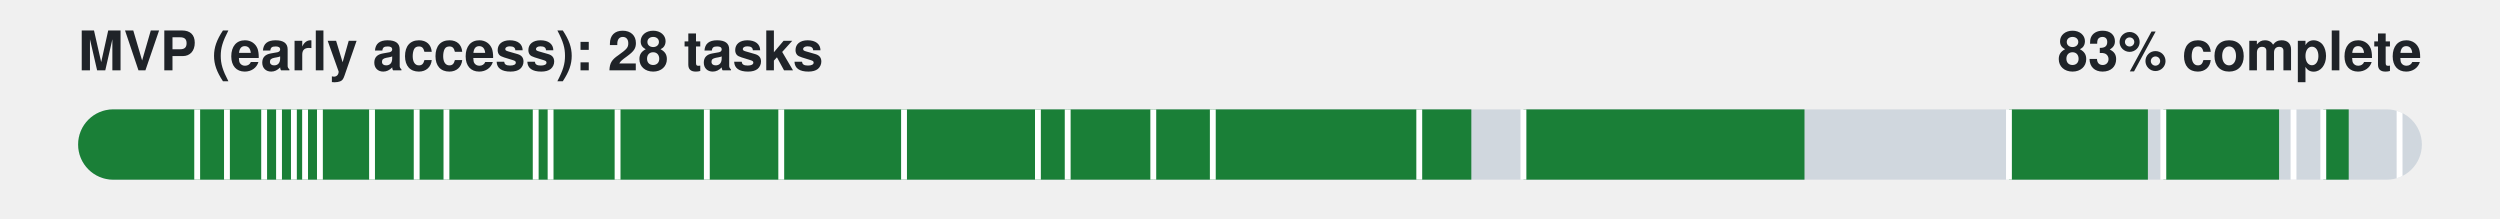
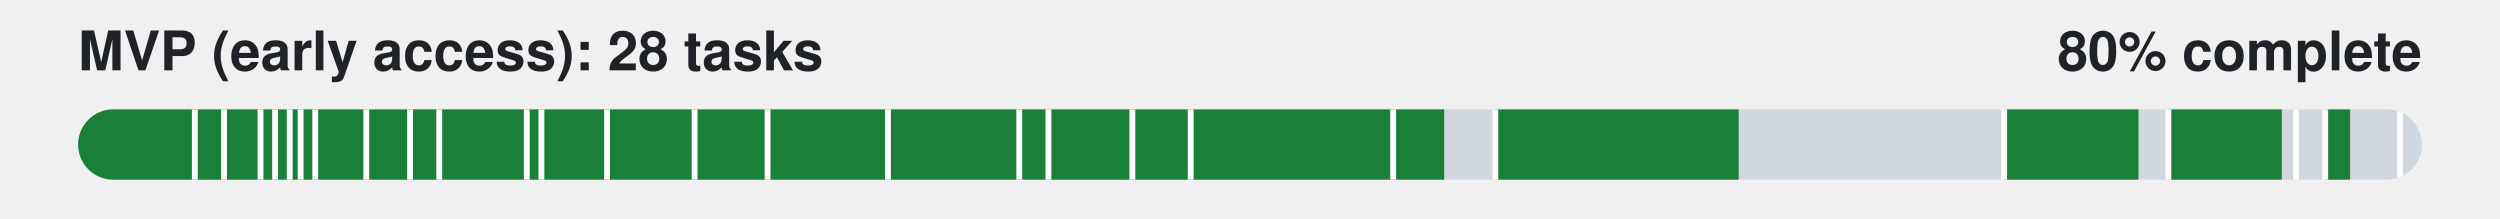
- <svg xmlns="http://www.w3.org/2000/svg" width="640" height="56" viewBox="0 0 640 56" role="img" aria-label="MVP progress: 83% complete across 28 tasks">
+ <svg xmlns="http://www.w3.org/2000/svg" width="640" height="56" viewBox="0 0 640 56" role="img" aria-label="MVP progress: 80% complete across 28 tasks">
  <style>
    text { font: 600 14px -apple-system, BlinkMacSystemFont, "Segoe UI", Helvetica, Arial, sans-serif; fill: #1f2328; }
    .track { fill: #d0d7de; }
    .divider { stroke: #ffffff; stroke-width: 1.5; }
    @media (prefers-color-scheme: dark) { text { fill: #e6edf3; } .track { fill: #30363d; } .divider { stroke: #0d1117; } }
  </style>
  <defs>
    <clipPath id="bar">
      <rect x="20" y="28" width="600" height="18" rx="9" />
    </clipPath>
  </defs>
  <text x="20" y="18">MVP (early access): 28 tasks</text>
-   <text x="620" y="18" text-anchor="end">83% complete</text>
+   <text x="620" y="18" text-anchor="end">80% complete</text>
  <g clip-path="url(#bar)">
    <rect class="track" x="20" y="28" width="600" height="18" />
-     <rect x="20.00" y="28" width="30.48" height="18" fill="#1a7f37" />
-     <rect x="50.48" y="28" width="7.62" height="18" fill="#1a7f37" />
-     <line class="divider" x1="50.48" y1="28" x2="50.48" y2="46" />
-     <rect x="58.10" y="28" width="9.52" height="18" fill="#1a7f37" />
-     <line class="divider" x1="58.10" y1="28" x2="58.10" y2="46" />
-     <rect x="67.62" y="28" width="3.81" height="18" fill="#1a7f37" />
-     <line class="divider" x1="67.62" y1="28" x2="67.62" y2="46" />
-     <rect x="71.43" y="28" width="3.81" height="18" fill="#1a7f37" />
-     <line class="divider" x1="71.43" y1="28" x2="71.43" y2="46" />
-     <rect x="75.24" y="28" width="2.86" height="18" fill="#1a7f37" />
-     <line class="divider" x1="75.24" y1="28" x2="75.24" y2="46" />
-     <rect x="78.10" y="28" width="3.81" height="18" fill="#1a7f37" />
-     <line class="divider" x1="78.10" y1="28" x2="78.10" y2="46" />
-     <rect x="81.90" y="28" width="13.33" height="18" fill="#1a7f37" />
-     <line class="divider" x1="81.90" y1="28" x2="81.90" y2="46" />
-     <rect x="95.24" y="28" width="11.43" height="18" fill="#1a7f37" />
-     <line class="divider" x1="95.24" y1="28" x2="95.24" y2="46" />
-     <rect x="106.67" y="28" width="7.62" height="18" fill="#1a7f37" />
-     <line class="divider" x1="106.67" y1="28" x2="106.67" y2="46" />
-     <rect x="114.29" y="28" width="22.86" height="18" fill="#1a7f37" />
-     <line class="divider" x1="114.29" y1="28" x2="114.29" y2="46" />
-     <rect x="137.14" y="28" width="3.81" height="18" fill="#1a7f37" />
-     <line class="divider" x1="137.14" y1="28" x2="137.14" y2="46" />
-     <rect x="140.95" y="28" width="17.14" height="18" fill="#1a7f37" />
-     <line class="divider" x1="140.95" y1="28" x2="140.95" y2="46" />
-     <rect x="158.10" y="28" width="22.86" height="18" fill="#1a7f37" />
-     <line class="divider" x1="158.10" y1="28" x2="158.10" y2="46" />
-     <rect x="180.95" y="28" width="19.05" height="18" fill="#1a7f37" />
-     <line class="divider" x1="180.95" y1="28" x2="180.95" y2="46" />
-     <rect x="200.00" y="28" width="31.43" height="18" fill="#1a7f37" />
-     <line class="divider" x1="200.00" y1="28" x2="200.00" y2="46" />
-     <rect x="231.43" y="28" width="34.29" height="18" fill="#1a7f37" />
-     <line class="divider" x1="231.43" y1="28" x2="231.43" y2="46" />
-     <rect x="265.71" y="28" width="7.62" height="18" fill="#1a7f37" />
-     <line class="divider" x1="265.71" y1="28" x2="265.71" y2="46" />
-     <rect x="273.33" y="28" width="21.90" height="18" fill="#1a7f37" />
-     <line class="divider" x1="273.33" y1="28" x2="273.33" y2="46" />
-     <rect x="295.24" y="28" width="15.24" height="18" fill="#1a7f37" />
-     <line class="divider" x1="295.24" y1="28" x2="295.24" y2="46" />
-     <rect x="310.48" y="28" width="52.86" height="18" fill="#1a7f37" />
-     <line class="divider" x1="310.48" y1="28" x2="310.48" y2="46" />
-     <rect x="363.33" y="28" width="13.33" height="18" fill="#1a7f37" />
-     <line class="divider" x1="363.33" y1="28" x2="363.33" y2="46" />
-     <rect x="390.00" y="28" width="71.95" height="18" fill="#1a7f37" />
-     <line class="divider" x1="390.00" y1="28" x2="390.00" y2="46" />
-     <rect x="514.29" y="28" width="35.57" height="18" fill="#1a7f37" />
-     <line class="divider" x1="514.29" y1="28" x2="514.29" y2="46" />
-     <rect x="553.81" y="28" width="29.63" height="18" fill="#1a7f37" />
-     <line class="divider" x1="553.81" y1="28" x2="553.81" y2="46" />
-     <rect x="587.14" y="28" width="0.00" height="18" fill="#1a7f37" />
-     <line class="divider" x1="587.14" y1="28" x2="587.14" y2="46" />
-     <rect x="594.76" y="28" width="6.51" height="18" fill="#1a7f37" />
-     <line class="divider" x1="594.76" y1="28" x2="594.76" y2="46" />
-     <rect x="614.29" y="28" width="0.00" height="18" fill="#1a7f37" />
-     <line class="divider" x1="614.29" y1="28" x2="614.29" y2="46" />
+     <rect x="20.00" y="28" width="29.88" height="18" fill="#1a7f37" />
+     <rect x="49.88" y="28" width="7.47" height="18" fill="#1a7f37" />
+     <line class="divider" x1="49.88" y1="28" x2="49.88" y2="46" />
+     <rect x="57.35" y="28" width="9.34" height="18" fill="#1a7f37" />
+     <line class="divider" x1="57.35" y1="28" x2="57.35" y2="46" />
+     <rect x="66.69" y="28" width="3.74" height="18" fill="#1a7f37" />
+     <line class="divider" x1="66.69" y1="28" x2="66.69" y2="46" />
+     <rect x="70.43" y="28" width="3.74" height="18" fill="#1a7f37" />
+     <line class="divider" x1="70.43" y1="28" x2="70.43" y2="46" />
+     <rect x="74.16" y="28" width="2.80" height="18" fill="#1a7f37" />
+     <line class="divider" x1="74.16" y1="28" x2="74.16" y2="46" />
+     <rect x="76.96" y="28" width="3.74" height="18" fill="#1a7f37" />
+     <line class="divider" x1="76.96" y1="28" x2="76.96" y2="46" />
+     <rect x="80.70" y="28" width="13.07" height="18" fill="#1a7f37" />
+     <line class="divider" x1="80.70" y1="28" x2="80.70" y2="46" />
+     <rect x="93.77" y="28" width="11.21" height="18" fill="#1a7f37" />
+     <line class="divider" x1="93.77" y1="28" x2="93.77" y2="46" />
+     <rect x="104.98" y="28" width="7.47" height="18" fill="#1a7f37" />
+     <line class="divider" x1="104.98" y1="28" x2="104.98" y2="46" />
+     <rect x="112.45" y="28" width="22.41" height="18" fill="#1a7f37" />
+     <line class="divider" x1="112.45" y1="28" x2="112.45" y2="46" />
+     <rect x="134.86" y="28" width="3.74" height="18" fill="#1a7f37" />
+     <line class="divider" x1="134.86" y1="28" x2="134.86" y2="46" />
+     <rect x="138.60" y="28" width="16.81" height="18" fill="#1a7f37" />
+     <line class="divider" x1="138.60" y1="28" x2="138.60" y2="46" />
+     <rect x="155.41" y="28" width="22.41" height="18" fill="#1a7f37" />
+     <line class="divider" x1="155.41" y1="28" x2="155.41" y2="46" />
+     <rect x="177.82" y="28" width="18.68" height="18" fill="#1a7f37" />
+     <line class="divider" x1="177.82" y1="28" x2="177.82" y2="46" />
+     <rect x="196.50" y="28" width="30.82" height="18" fill="#1a7f37" />
+     <line class="divider" x1="196.50" y1="28" x2="196.50" y2="46" />
+     <rect x="227.32" y="28" width="33.62" height="18" fill="#1a7f37" />
+     <line class="divider" x1="227.32" y1="28" x2="227.32" y2="46" />
+     <rect x="260.93" y="28" width="7.47" height="18" fill="#1a7f37" />
+     <line class="divider" x1="260.93" y1="28" x2="260.93" y2="46" />
+     <rect x="268.40" y="28" width="21.48" height="18" fill="#1a7f37" />
+     <line class="divider" x1="268.40" y1="28" x2="268.40" y2="46" />
+     <rect x="289.88" y="28" width="14.94" height="18" fill="#1a7f37" />
+     <line class="divider" x1="289.88" y1="28" x2="289.88" y2="46" />
+     <rect x="304.82" y="28" width="51.83" height="18" fill="#1a7f37" />
+     <line class="divider" x1="304.82" y1="28" x2="304.82" y2="46" />
+     <rect x="356.65" y="28" width="13.07" height="18" fill="#1a7f37" />
+     <line class="divider" x1="356.65" y1="28" x2="356.65" y2="46" />
+     <rect x="382.80" y="28" width="62.30" height="18" fill="#1a7f37" />
+     <line class="divider" x1="382.80" y1="28" x2="382.80" y2="46" />
+     <rect x="513.07" y="28" width="34.38" height="18" fill="#1a7f37" />
+     <line class="divider" x1="513.07" y1="28" x2="513.07" y2="46" />
+     <rect x="555.10" y="28" width="29.05" height="18" fill="#1a7f37" />
+     <line class="divider" x1="555.10" y1="28" x2="555.10" y2="46" />
+     <rect x="587.78" y="28" width="0.00" height="18" fill="#1a7f37" />
+     <line class="divider" x1="587.78" y1="28" x2="587.78" y2="46" />
+     <rect x="595.25" y="28" width="6.38" height="18" fill="#1a7f37" />
+     <line class="divider" x1="595.25" y1="28" x2="595.25" y2="46" />
+     <rect x="614.40" y="28" width="0.00" height="18" fill="#1a7f37" />
+     <line class="divider" x1="614.40" y1="28" x2="614.40" y2="46" />
  </g>
</svg>
